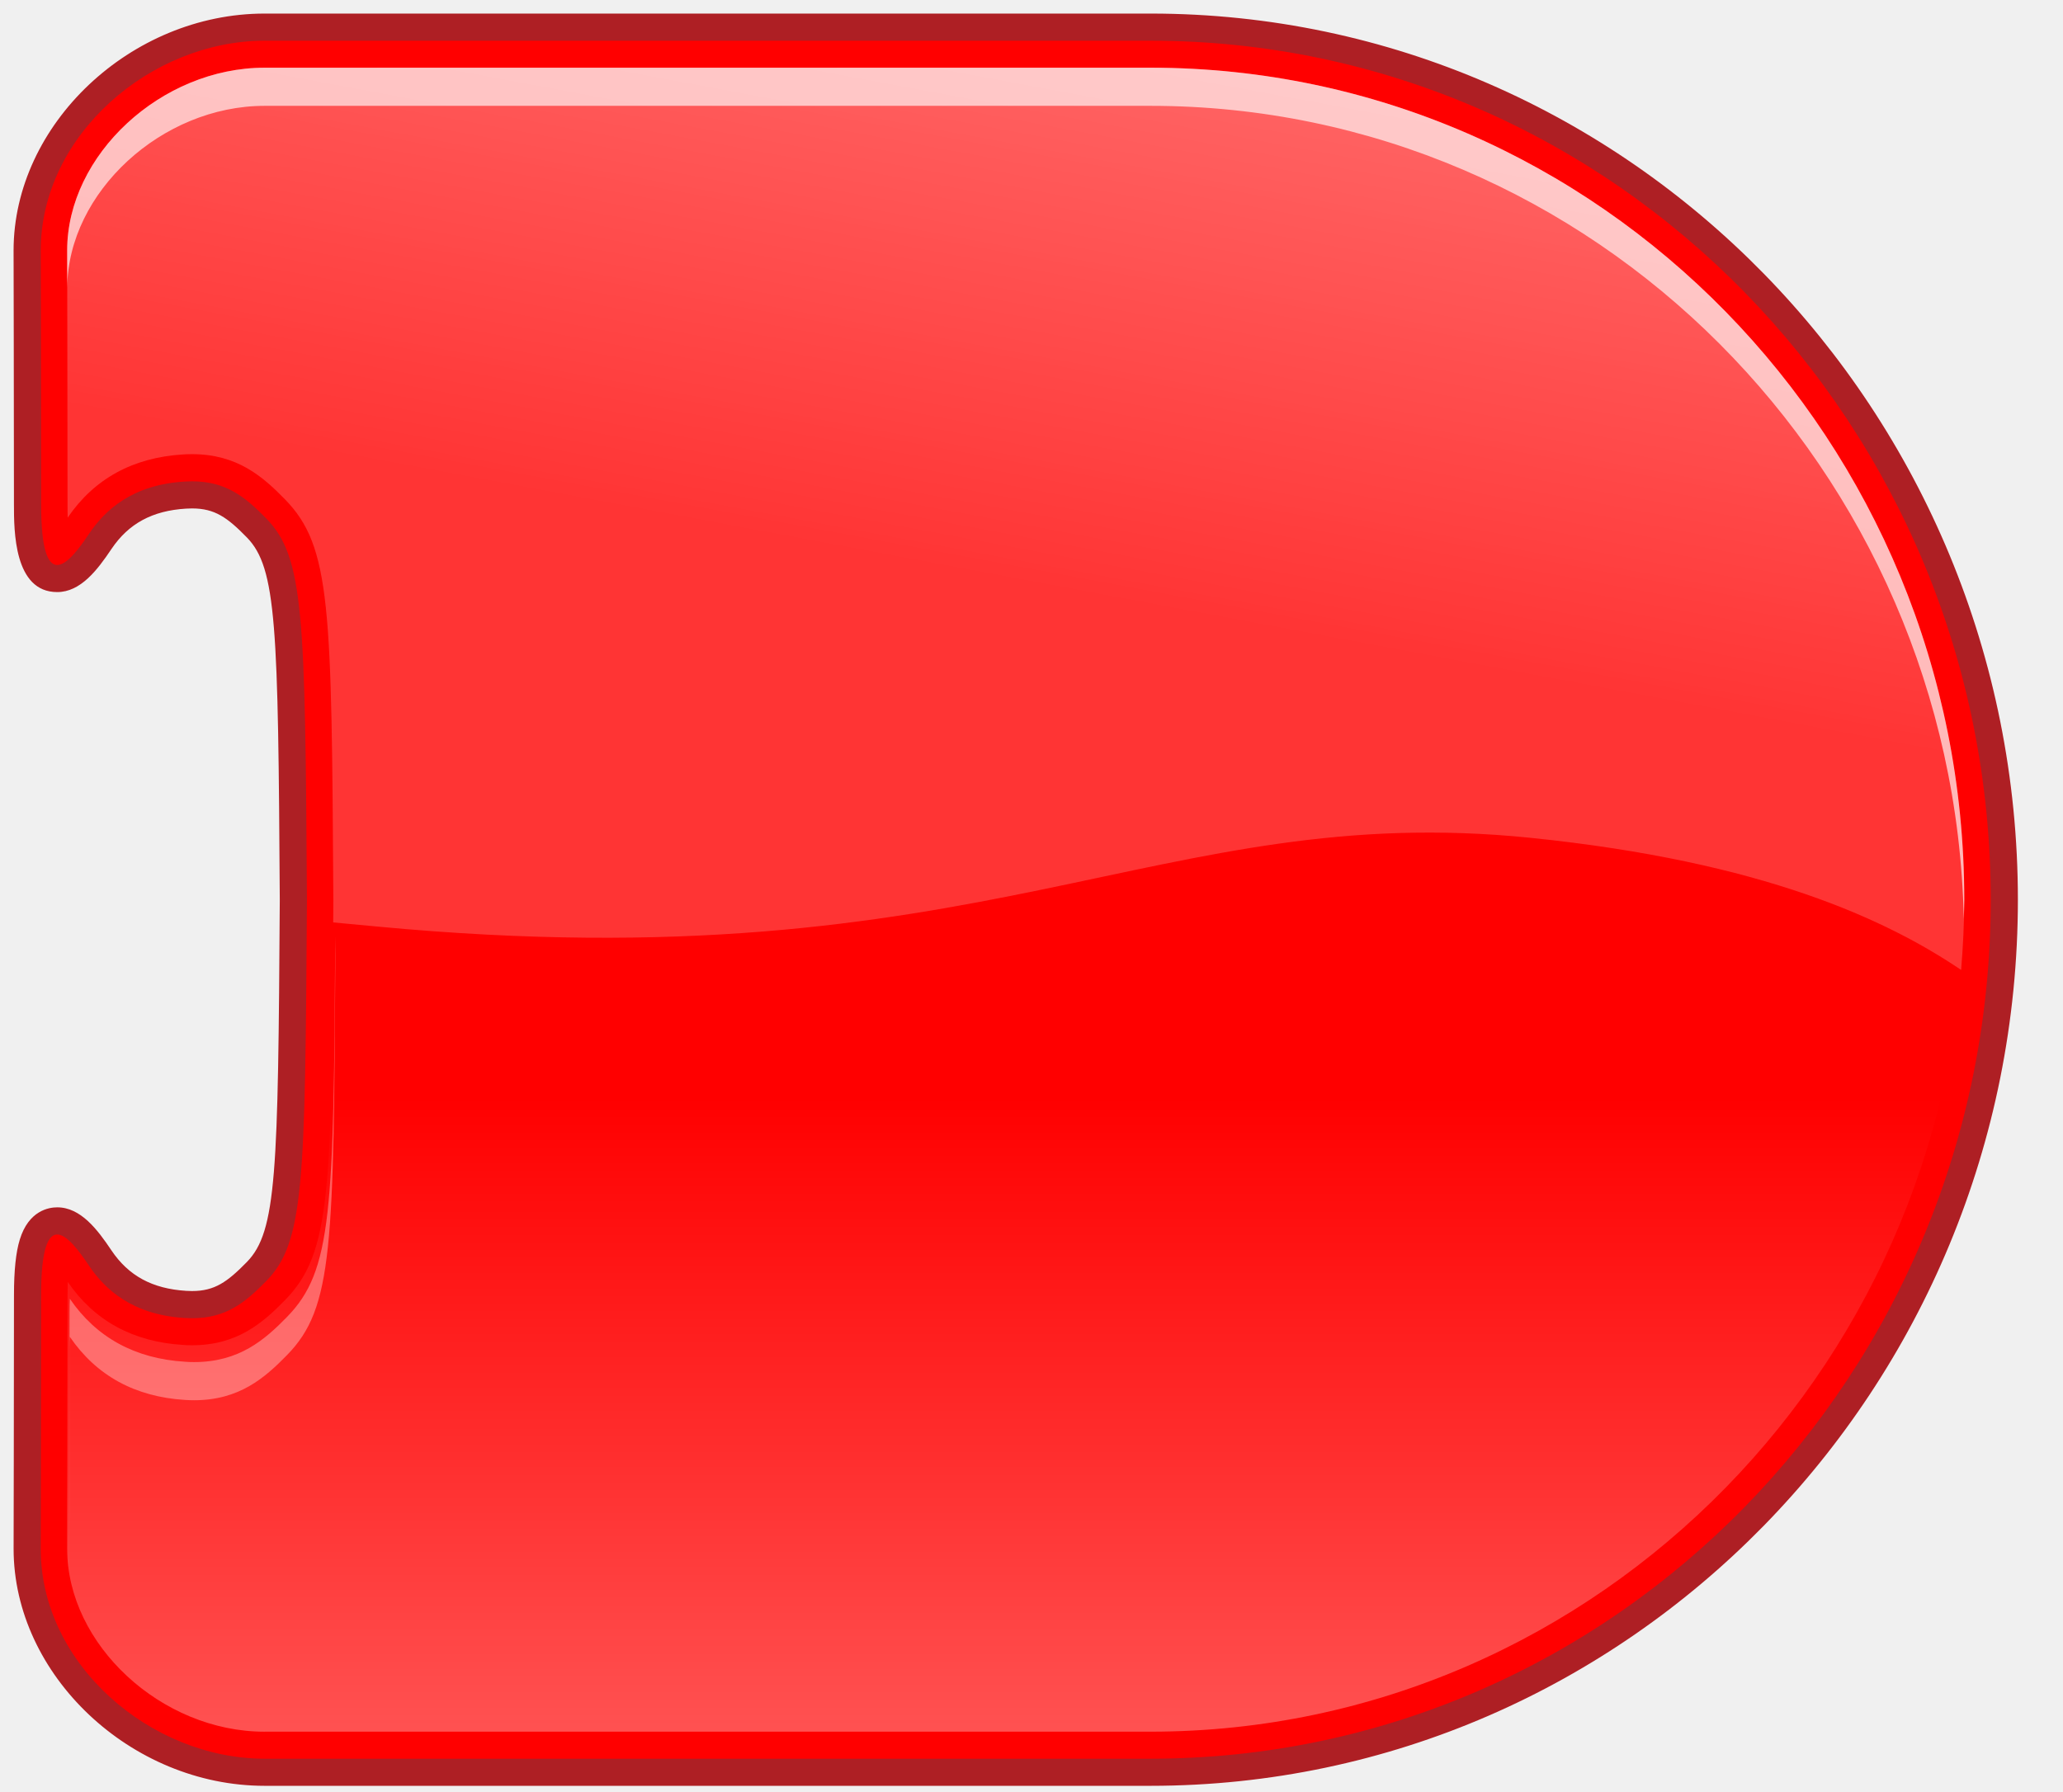
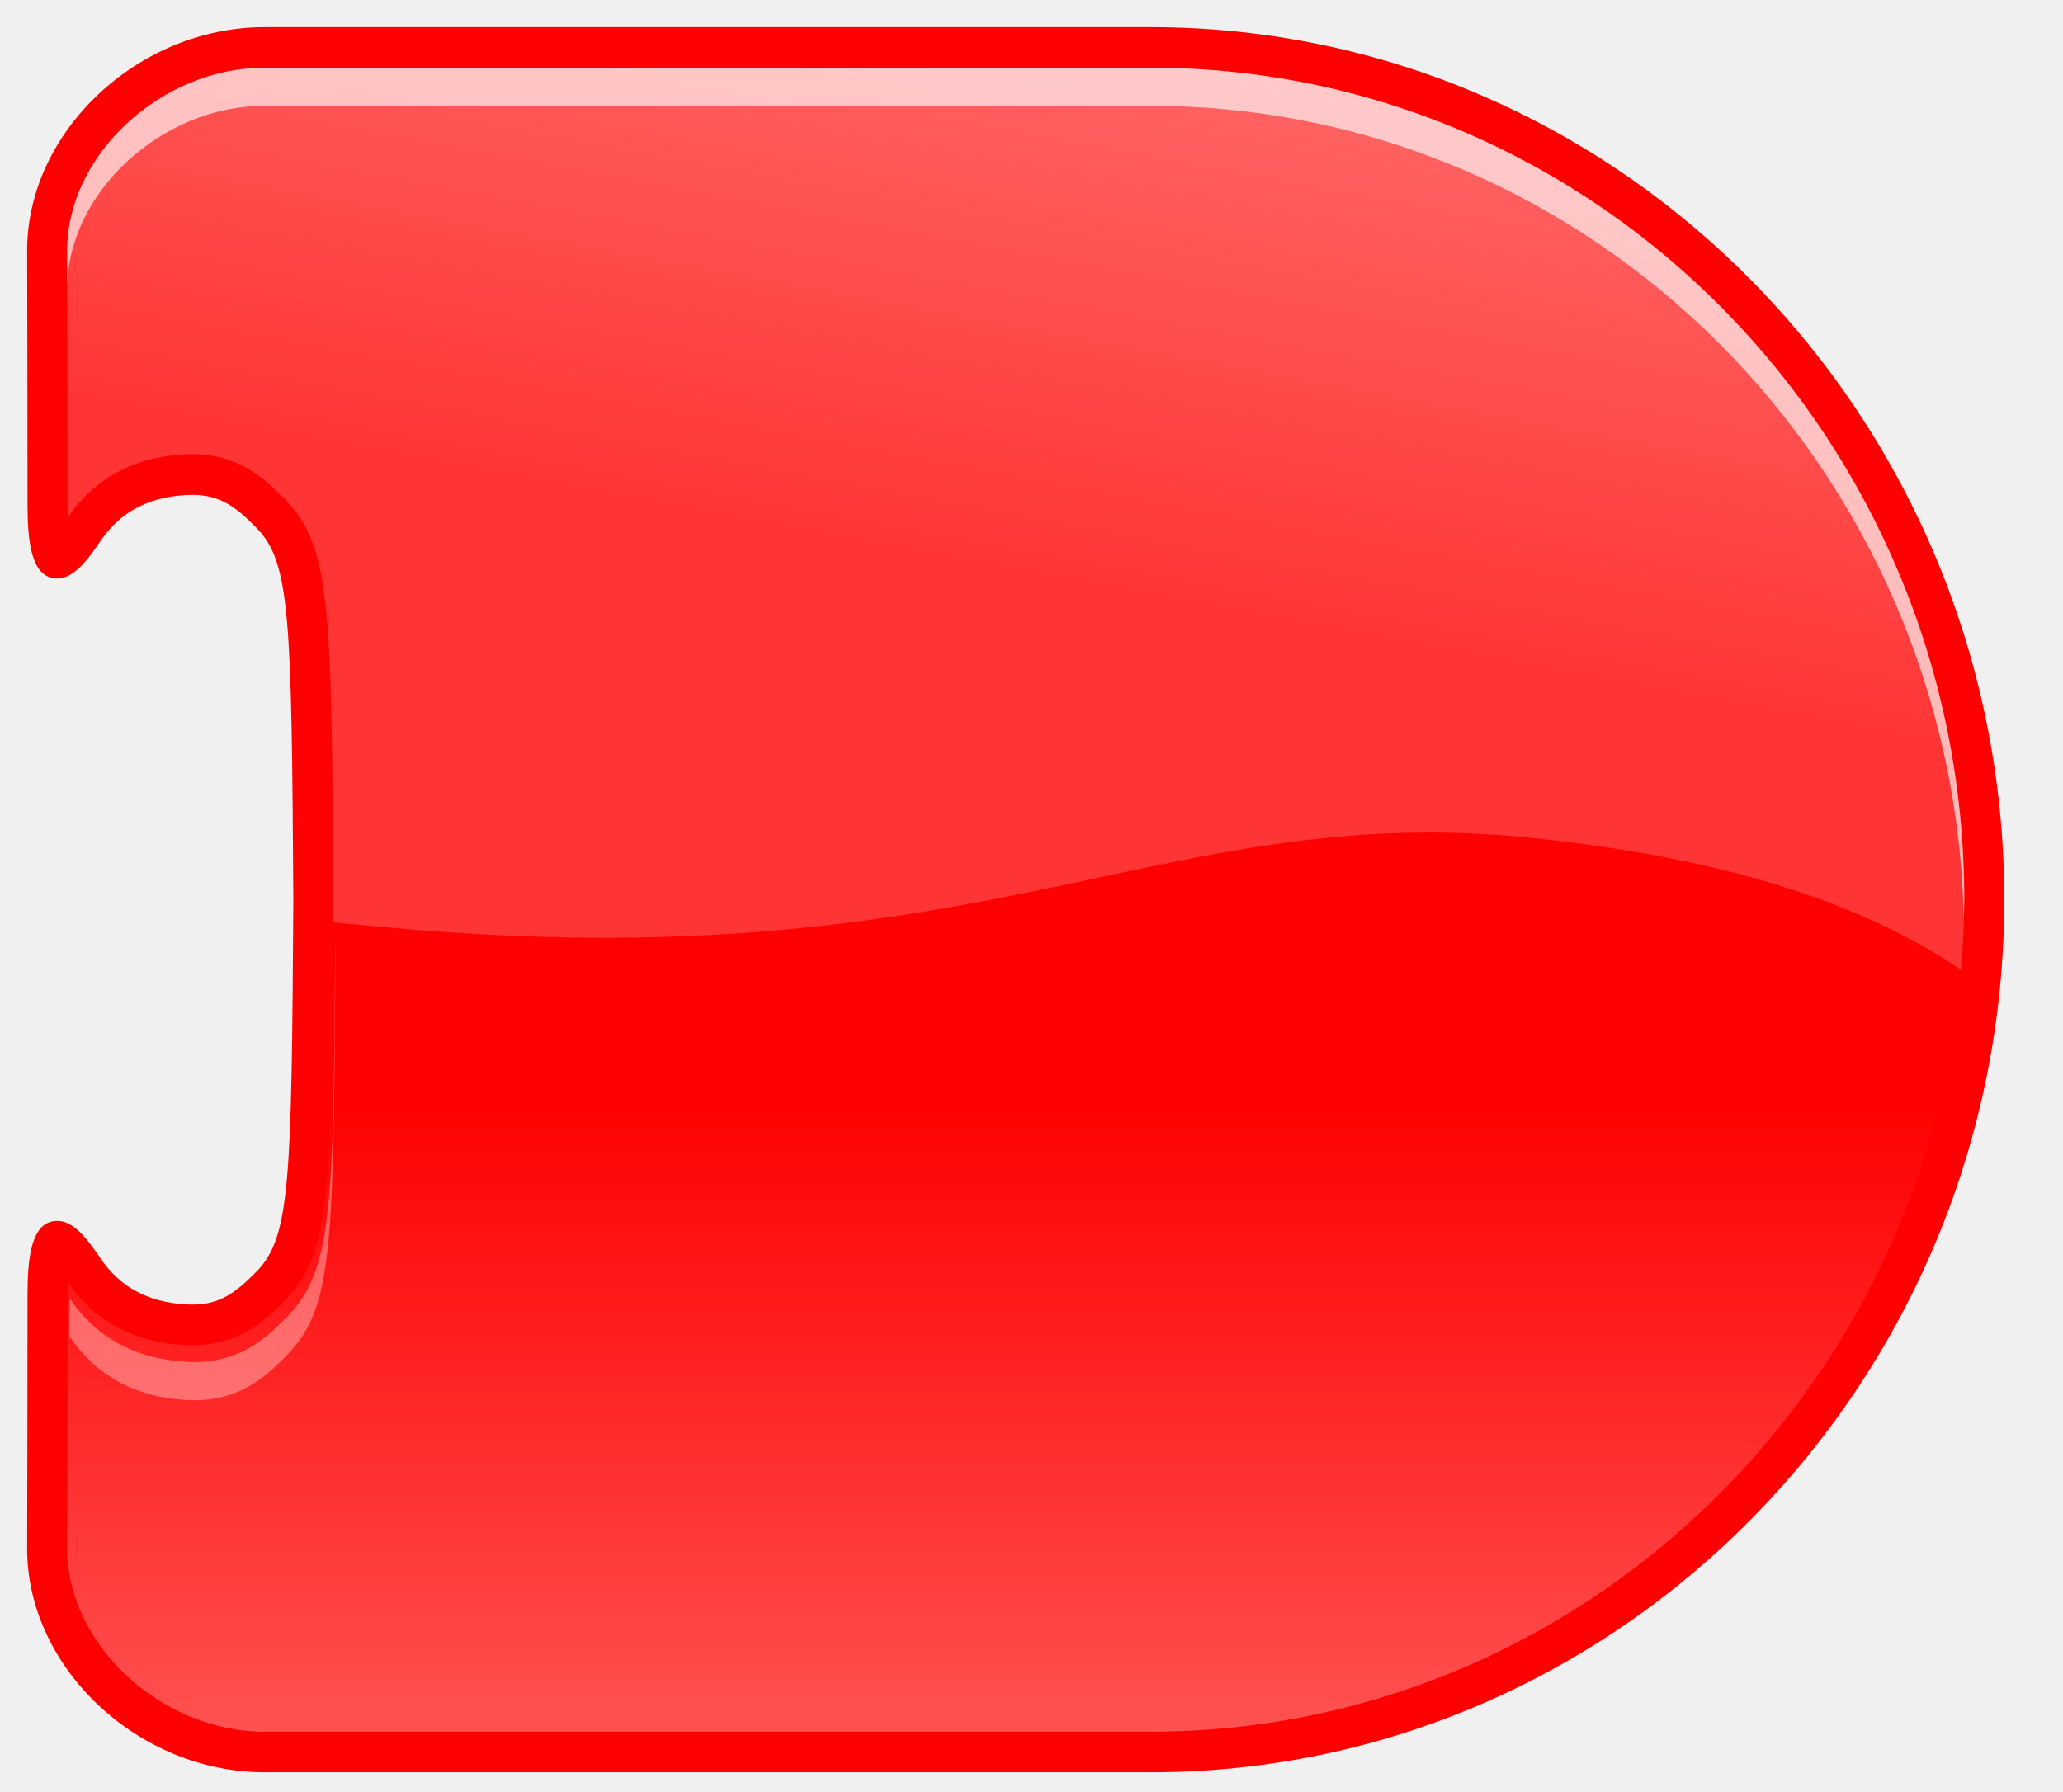
<svg xmlns="http://www.w3.org/2000/svg" width="76" height="66" viewBox="0 0 76 66">
  <path fill="#F00" d="M9.747 65.302C5.087 65.302 1 61.455 1 57.069c0-.001.014-5.826.014-9.354 0-1.35.13-2.729 1.093-2.729.556 0 1.035.545 1.583 1.364.716 1.064 1.743 1.625 3.138 1.712.085.005.167.008.247.008 1 0 1.586-.411 2.377-1.22 1.24-1.269 1.292-3.273 1.355-13.703-.064-10.423-.115-12.427-1.355-13.695-.79-.809-1.374-1.219-2.379-1.219a3.48 3.48 0 0 0-.246.008c-1.395.085-2.421.645-3.138 1.711-.547.818-1.025 1.363-1.582 1.363-.963 0-1.093-1.38-1.093-2.73C1.014 15.057 1 9.234 1 9.233 1 4.847 5.087 1 9.747 1h32.646c17.338.005 31.443 14.428 31.443 32.15s-14.104 32.146-31.44 32.152H9.747z" />
-   <path fill="#AE1F24" d="M42.396 1.5c17.09.005 30.941 14.174 30.941 31.65S59.485 64.796 42.396 64.802H9.747c-4.175 0-8.247-3.459-8.247-7.732 0 0 .014-5.826.014-9.354 0-1.687.255-2.229.593-2.229.366 0 .828.636 1.167 1.143.588.874 1.594 1.812 3.522 1.933.096.006.188.009.278.009 1.241 0 1.944-.562 2.735-1.37 1.391-1.423 1.434-3.55 1.498-14.05-.064-10.5-.107-12.626-1.498-14.048-.791-.81-1.494-1.369-2.736-1.369-.089 0-.181.003-.276.009-1.929.117-2.935 1.057-3.522 1.932-.339.507-.801 1.142-1.167 1.142-.338 0-.593-.542-.593-2.23 0-3.529-.014-9.354-.014-9.354C1.5 4.962 5.572 1.5 9.747 1.5h32.649m0-1H9.747C4.821.5.5 4.581.5 9.232c0 .002.014 5.825.014 9.354 0 .967 0 3.23 1.593 3.23.865 0 1.484-.819 1.998-1.586.632-.939 1.506-1.414 2.752-1.489.075-.004.146-.007.216-.007.837 0 1.3.33 2.021 1.068 1.1 1.125 1.152 3.294 1.213 13.355-.062 10.05-.113 12.219-1.213 13.344-.724.739-1.187 1.069-2.02 1.069a3.17 3.17 0 0 1-.215-.007c-1.247-.078-2.123-.552-2.755-1.493-.512-.765-1.132-1.584-1.996-1.584-.306 0-1.051.115-1.379 1.188-.144.47-.214 1.138-.214 2.04 0 3.527-.014 9.353-.014 9.353 0 4.653 4.321 8.734 9.247 8.734h32.646c17.615-.006 31.944-14.653 31.944-32.651C74.337 15.152 60.008.505 42.396.5z" />
  <linearGradient id="a" gradientUnits="userSpaceOnUse" x1="37.419" y1="64.465" x2="37.419" y2="40.456">
    <stop offset="0" stop-color="#fff" />
    <stop offset="1" stop-color="#fff" stop-opacity="0" />
  </linearGradient>
  <path opacity=".33" fill="url(#a)" d="M9.747 63.807c-3.806 0-7.273-3.212-7.273-6.737 0 0 .014-5.826.014-9.354 0-.183.003-.343.007-.484.977 1.43 2.402 2.21 4.243 2.323.114.01.228.013.335.013 1.664 0 2.605-.823 3.426-1.662 1.705-1.744 1.717-3.984 1.782-14.748-.065-10.773-.077-13.013-1.782-14.758-.82-.842-1.762-1.664-3.426-1.664-.107 0-.221.004-.335.011-1.841.113-3.267.896-4.243 2.327a17.319 17.319 0 0 1-.007-.486c0-3.53-.014-9.357-.014-9.357 0-3.521 3.468-6.733 7.273-6.733h32.646C58.919 2.5 72.362 16.252 72.362 33.15c0 16.899-13.443 30.65-29.967 30.656H9.747z" />
  <path opacity=".65" fill="#FFF" d="M9.747 3.9h32.646c16.295.006 29.587 13.379 29.952 29.953.005-.235.018-.467.018-.703 0-16.898-13.443-30.65-29.97-30.655H9.747c-3.806 0-7.273 3.212-7.273 6.733l.003 1.357C2.509 7.084 5.959 3.9 9.747 3.9z" />
  <linearGradient id="b" gradientUnits="userSpaceOnUse" x1="43.832" y1="-12.517" x2="37.529" y2="21.331">
    <stop offset="0" stop-color="#fff" />
    <stop offset="1" stop-color="#fff" stop-opacity=".39" />
  </linearGradient>
  <path opacity=".53" fill="url(#b)" d="M2.494 19.072c.977-1.431 2.402-2.214 4.243-2.327.114-.007.228-.011.335-.011 1.664 0 2.605.822 3.426 1.664 1.705 1.745 1.717 3.984 1.782 14.758-.003.285-.003.56-.005.832l1.623.152c22.455 2.119 28.742-4.676 42.488-3.269 8.579.876 13.142 3.03 15.861 4.868.07-.855.114-1.717.114-2.59 0-16.898-13.443-30.65-29.97-30.655H9.747c-3.806 0-7.273 3.212-7.273 6.733 0 0 .014 5.827.014 9.357-.001.184.002.345.006.488z" />
  <path opacity=".34" fill="#FFF" d="M2.562 49.742c0-.184.004-.342.01-.486.975 1.43 2.402 2.212 4.24 2.326.116.008.227.012.336.012 1.666 0 2.604-.823 3.425-1.663 1.706-1.744 1.718-3.984 1.782-14.748 0-.241-.001-.47-.004-.702-.061 10.153-.111 12.338-1.778 14.044-.82.84-1.759 1.663-3.425 1.663-.109 0-.22-.003-.336-.013-1.838-.112-3.266-.895-4.24-2.322-.006.141-.01.303-.01.484 0 3.528-.012 9.355-.012 9.355l.002.045c.005-1.934.01-5.522.01-7.995z" />
</svg>
